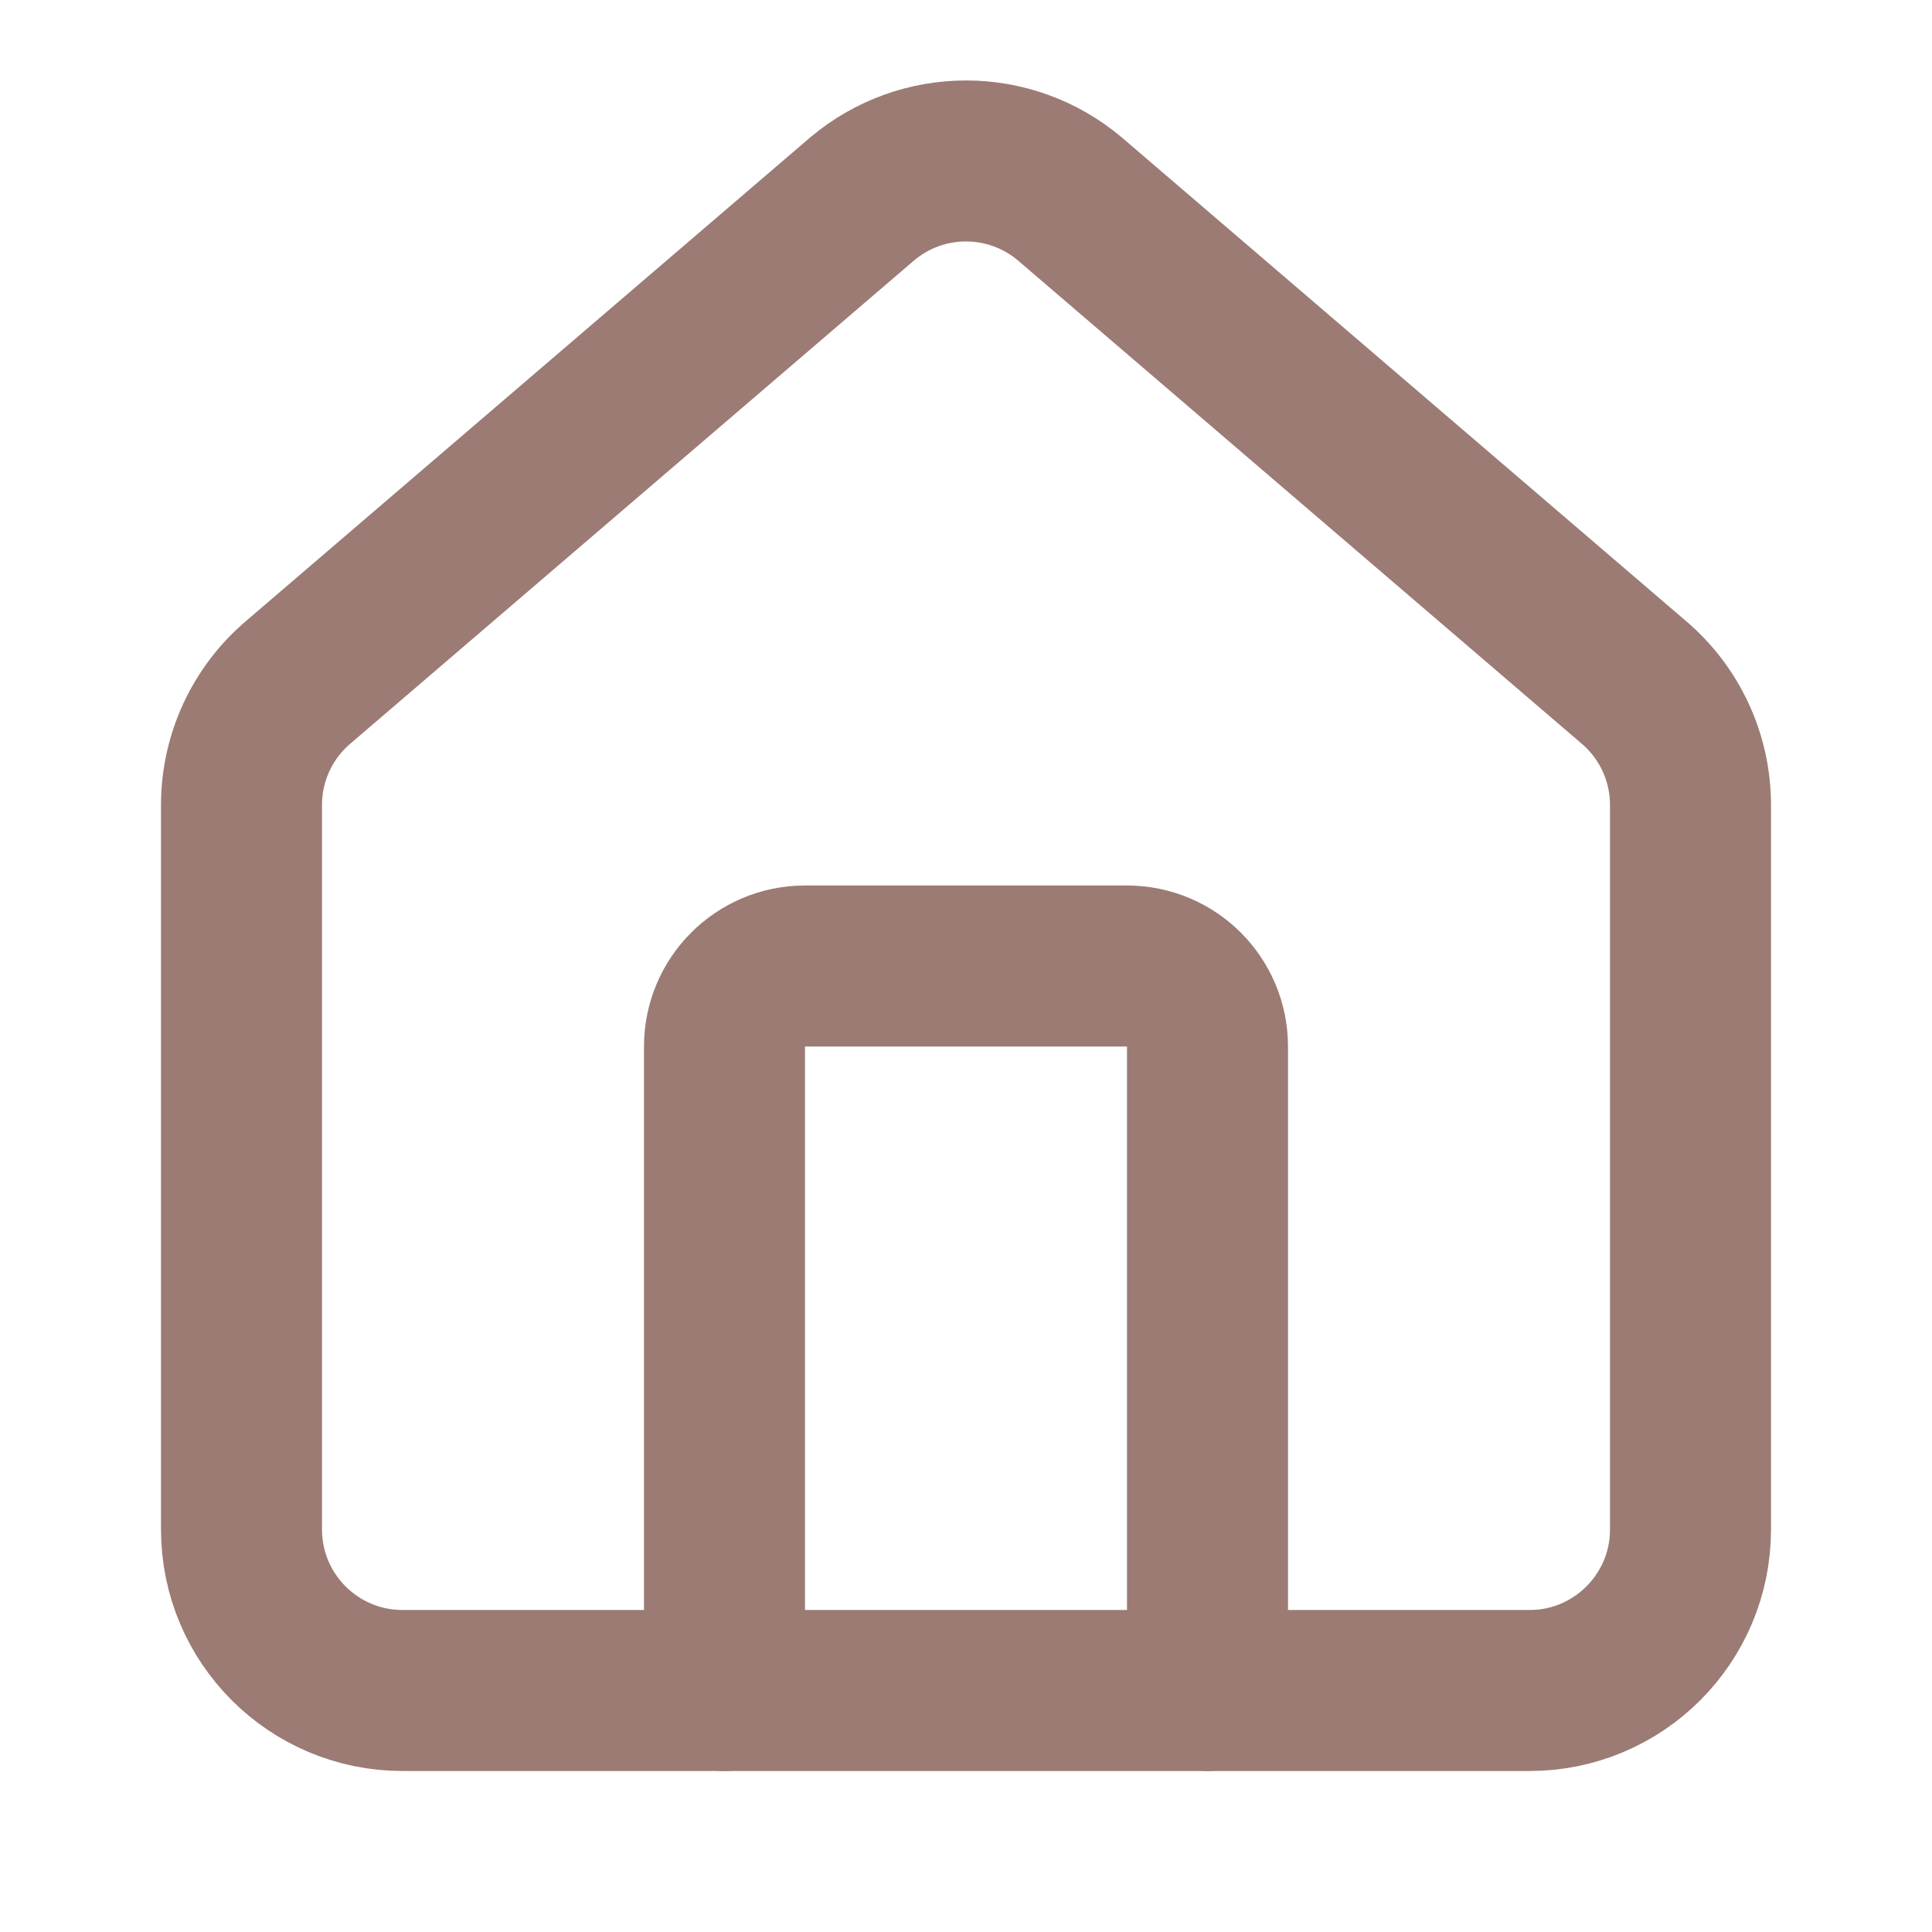
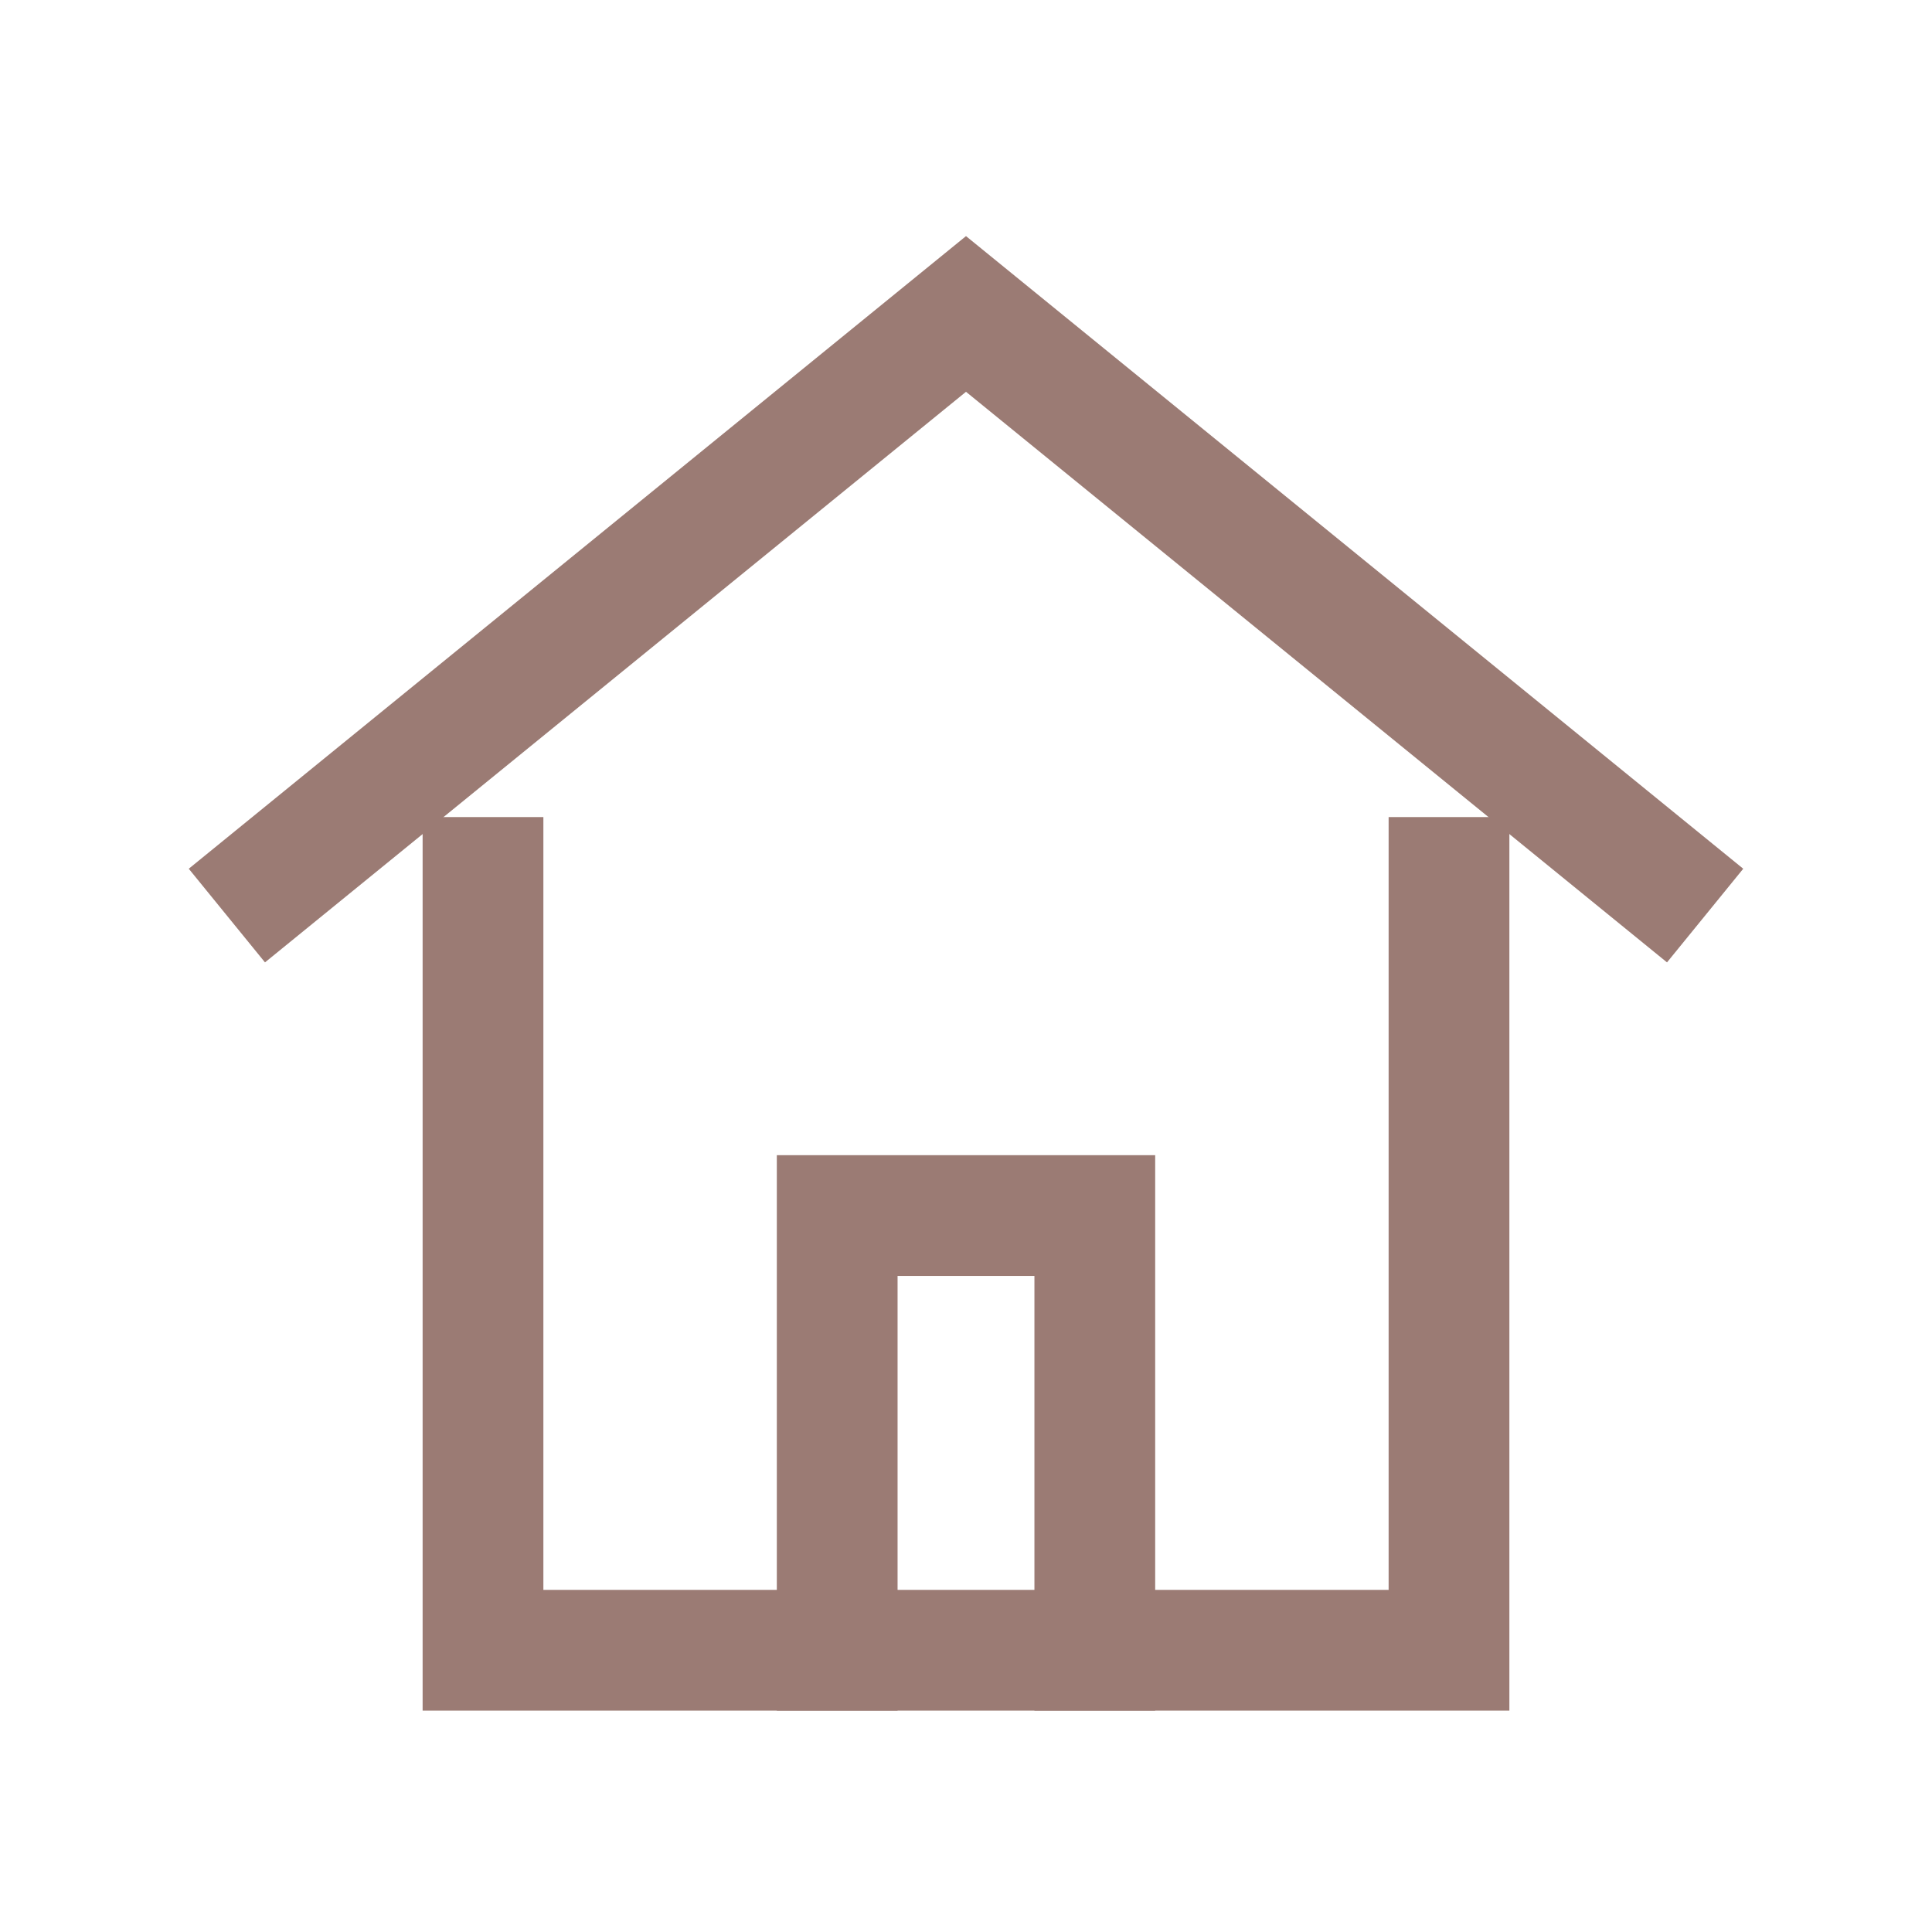
- <svg xmlns="http://www.w3.org/2000/svg" class="lucide lucide-home" width="81" height="81" viewBox="0 0 24 24" fill="none" stroke="#9b7b74" stroke-width="2" stroke-linecap="round" stroke-linejoin="round">
-   <path d="M15 21v-8a1 1 0 0 0-1-1h-4a1 1 0 0 0-1 1v8" />
-   <path d="M3 10a2 2 0 0 1 .709-1.528l7-6a2 2 0 0 1 2.582 0l7 6A2 2 0 0 1 21 10v9a2 2 0 0 1-2 2H5a2 2 0 0 1-2-2z" />
+ <svg xmlns="http://www.w3.org/2000/svg" width="81" height="81" viewBox="0 0 24 24" fill="none" stroke="#9b7b74" stroke-width="1.5" stroke-linecap="square" stroke-linejoin="miter">
+   <path d="M3.4 10.9 12 3.9l8.6 7" />
+   <path d="M6 10.9v9.6h12v-9.6" />
+   <path d="M10.4 20.5v-5.4h3.2v5.4" />
</svg>
